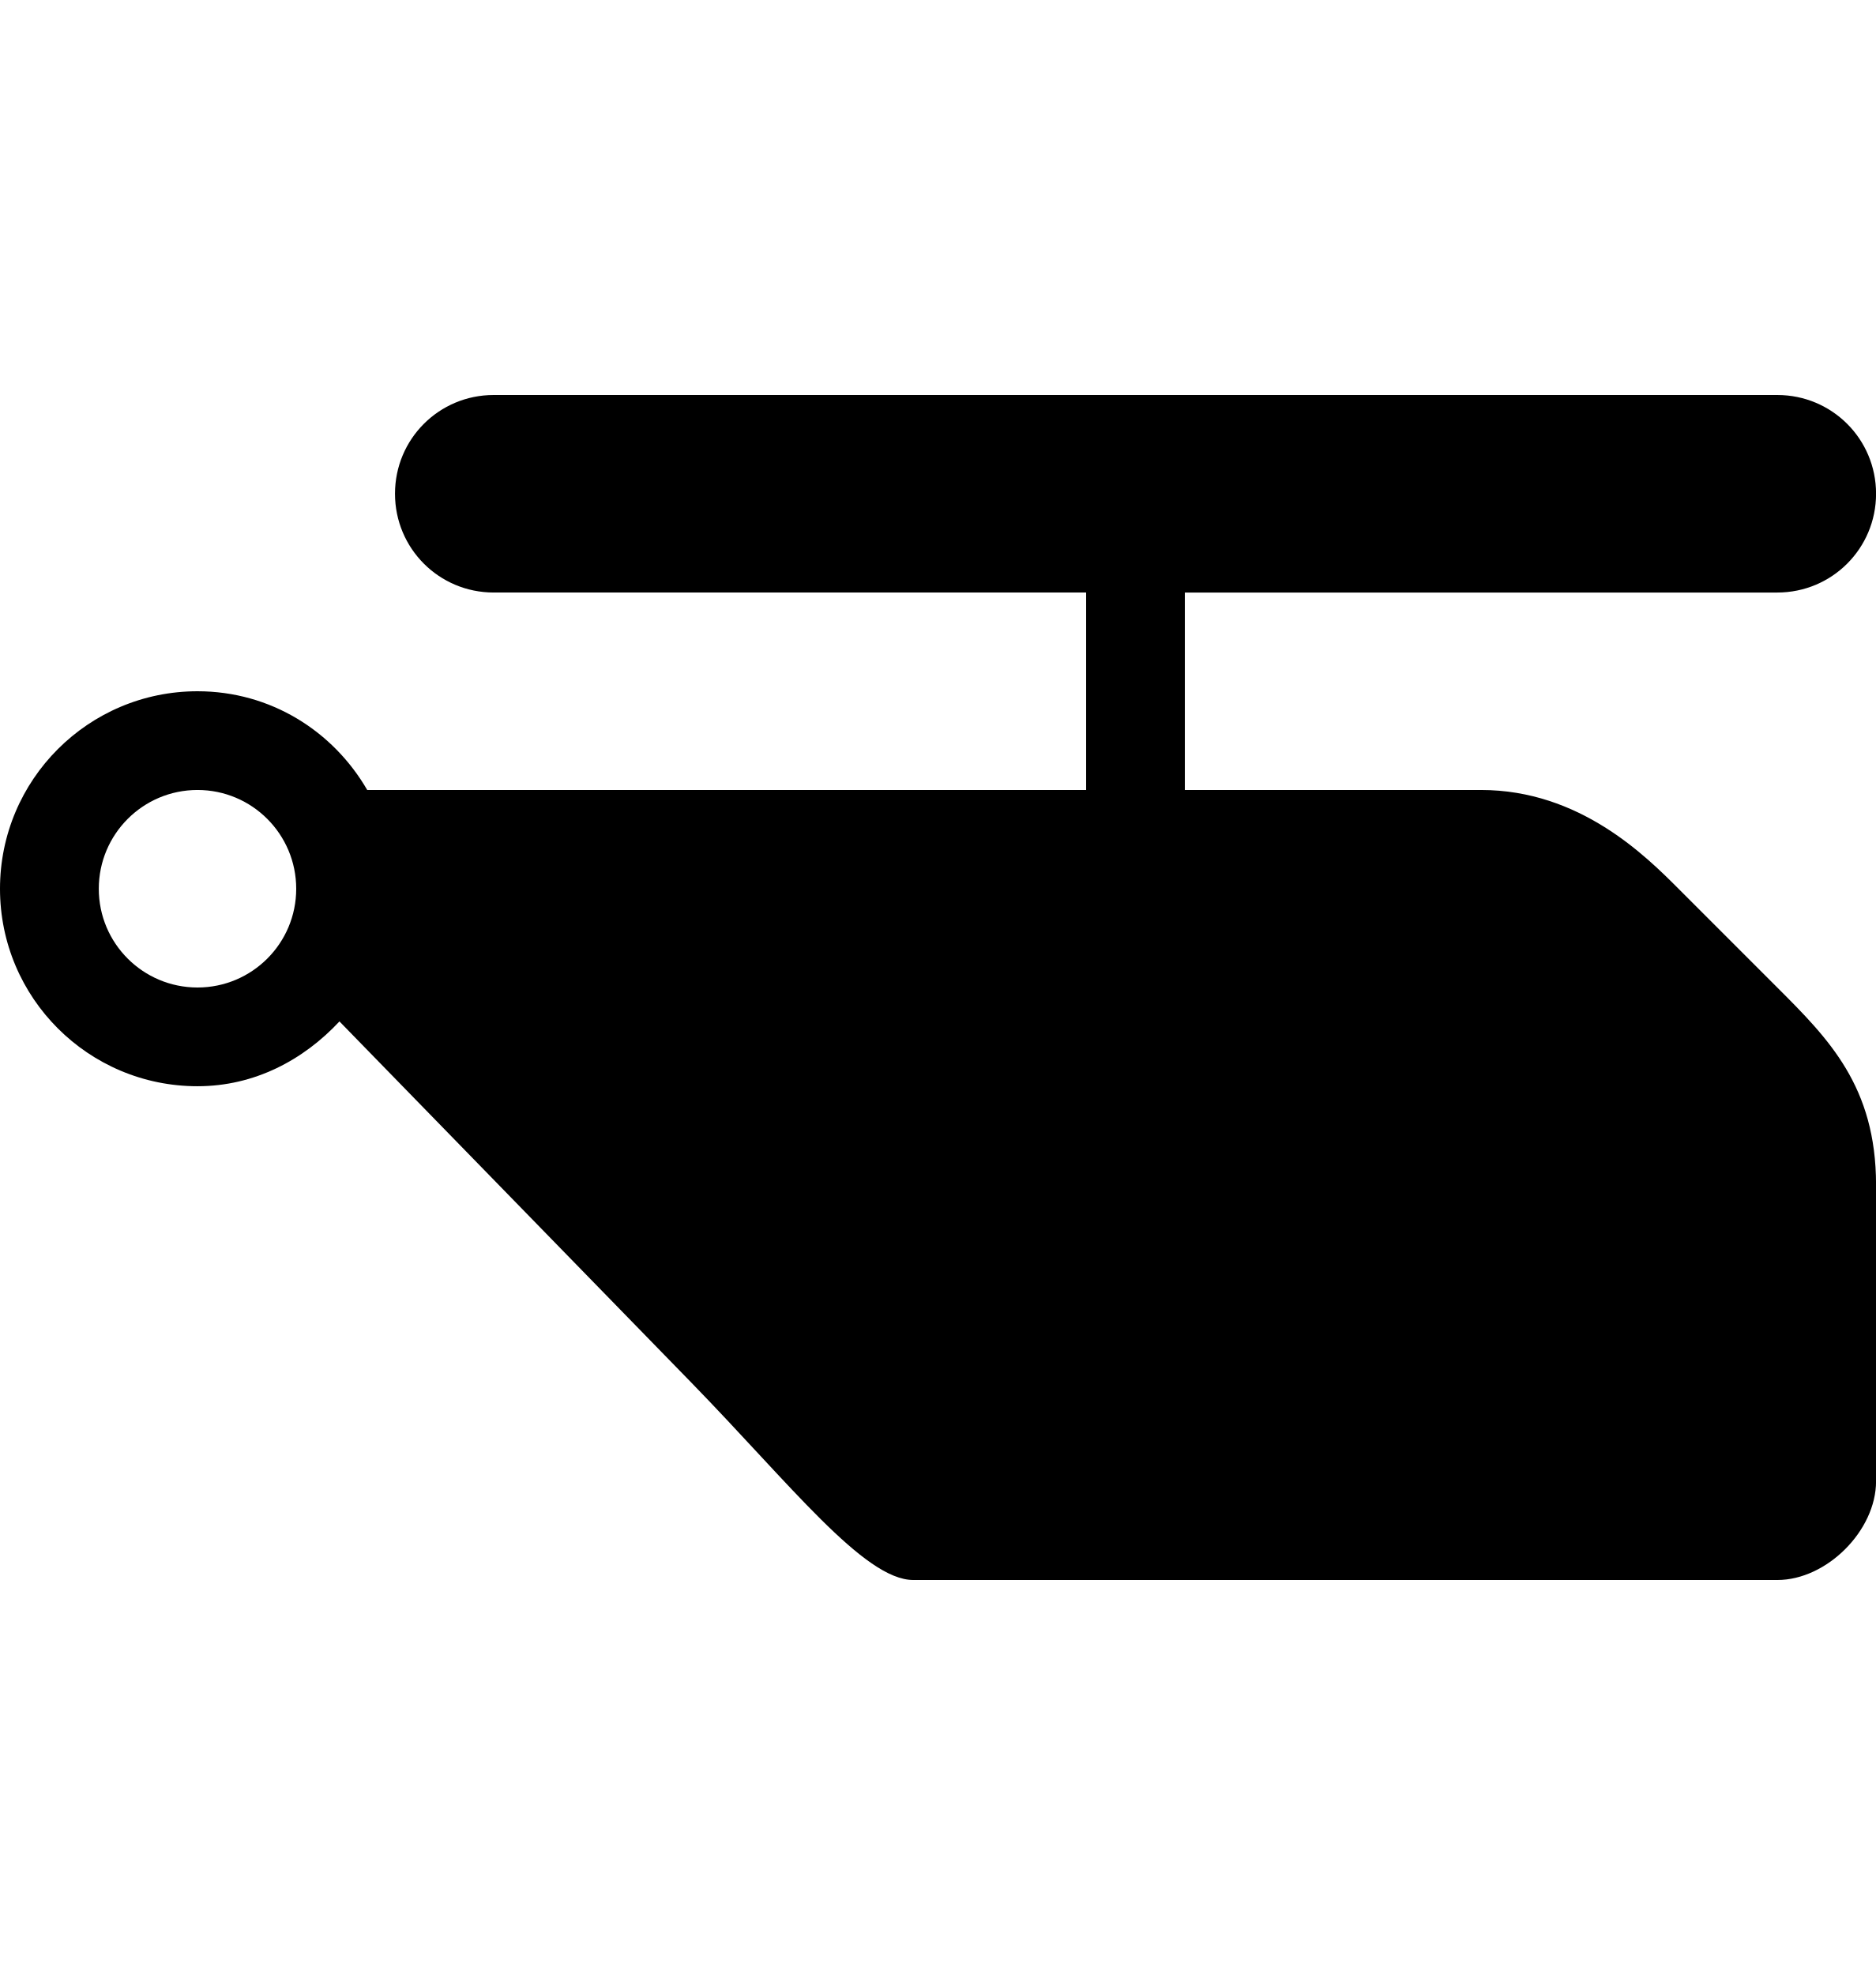
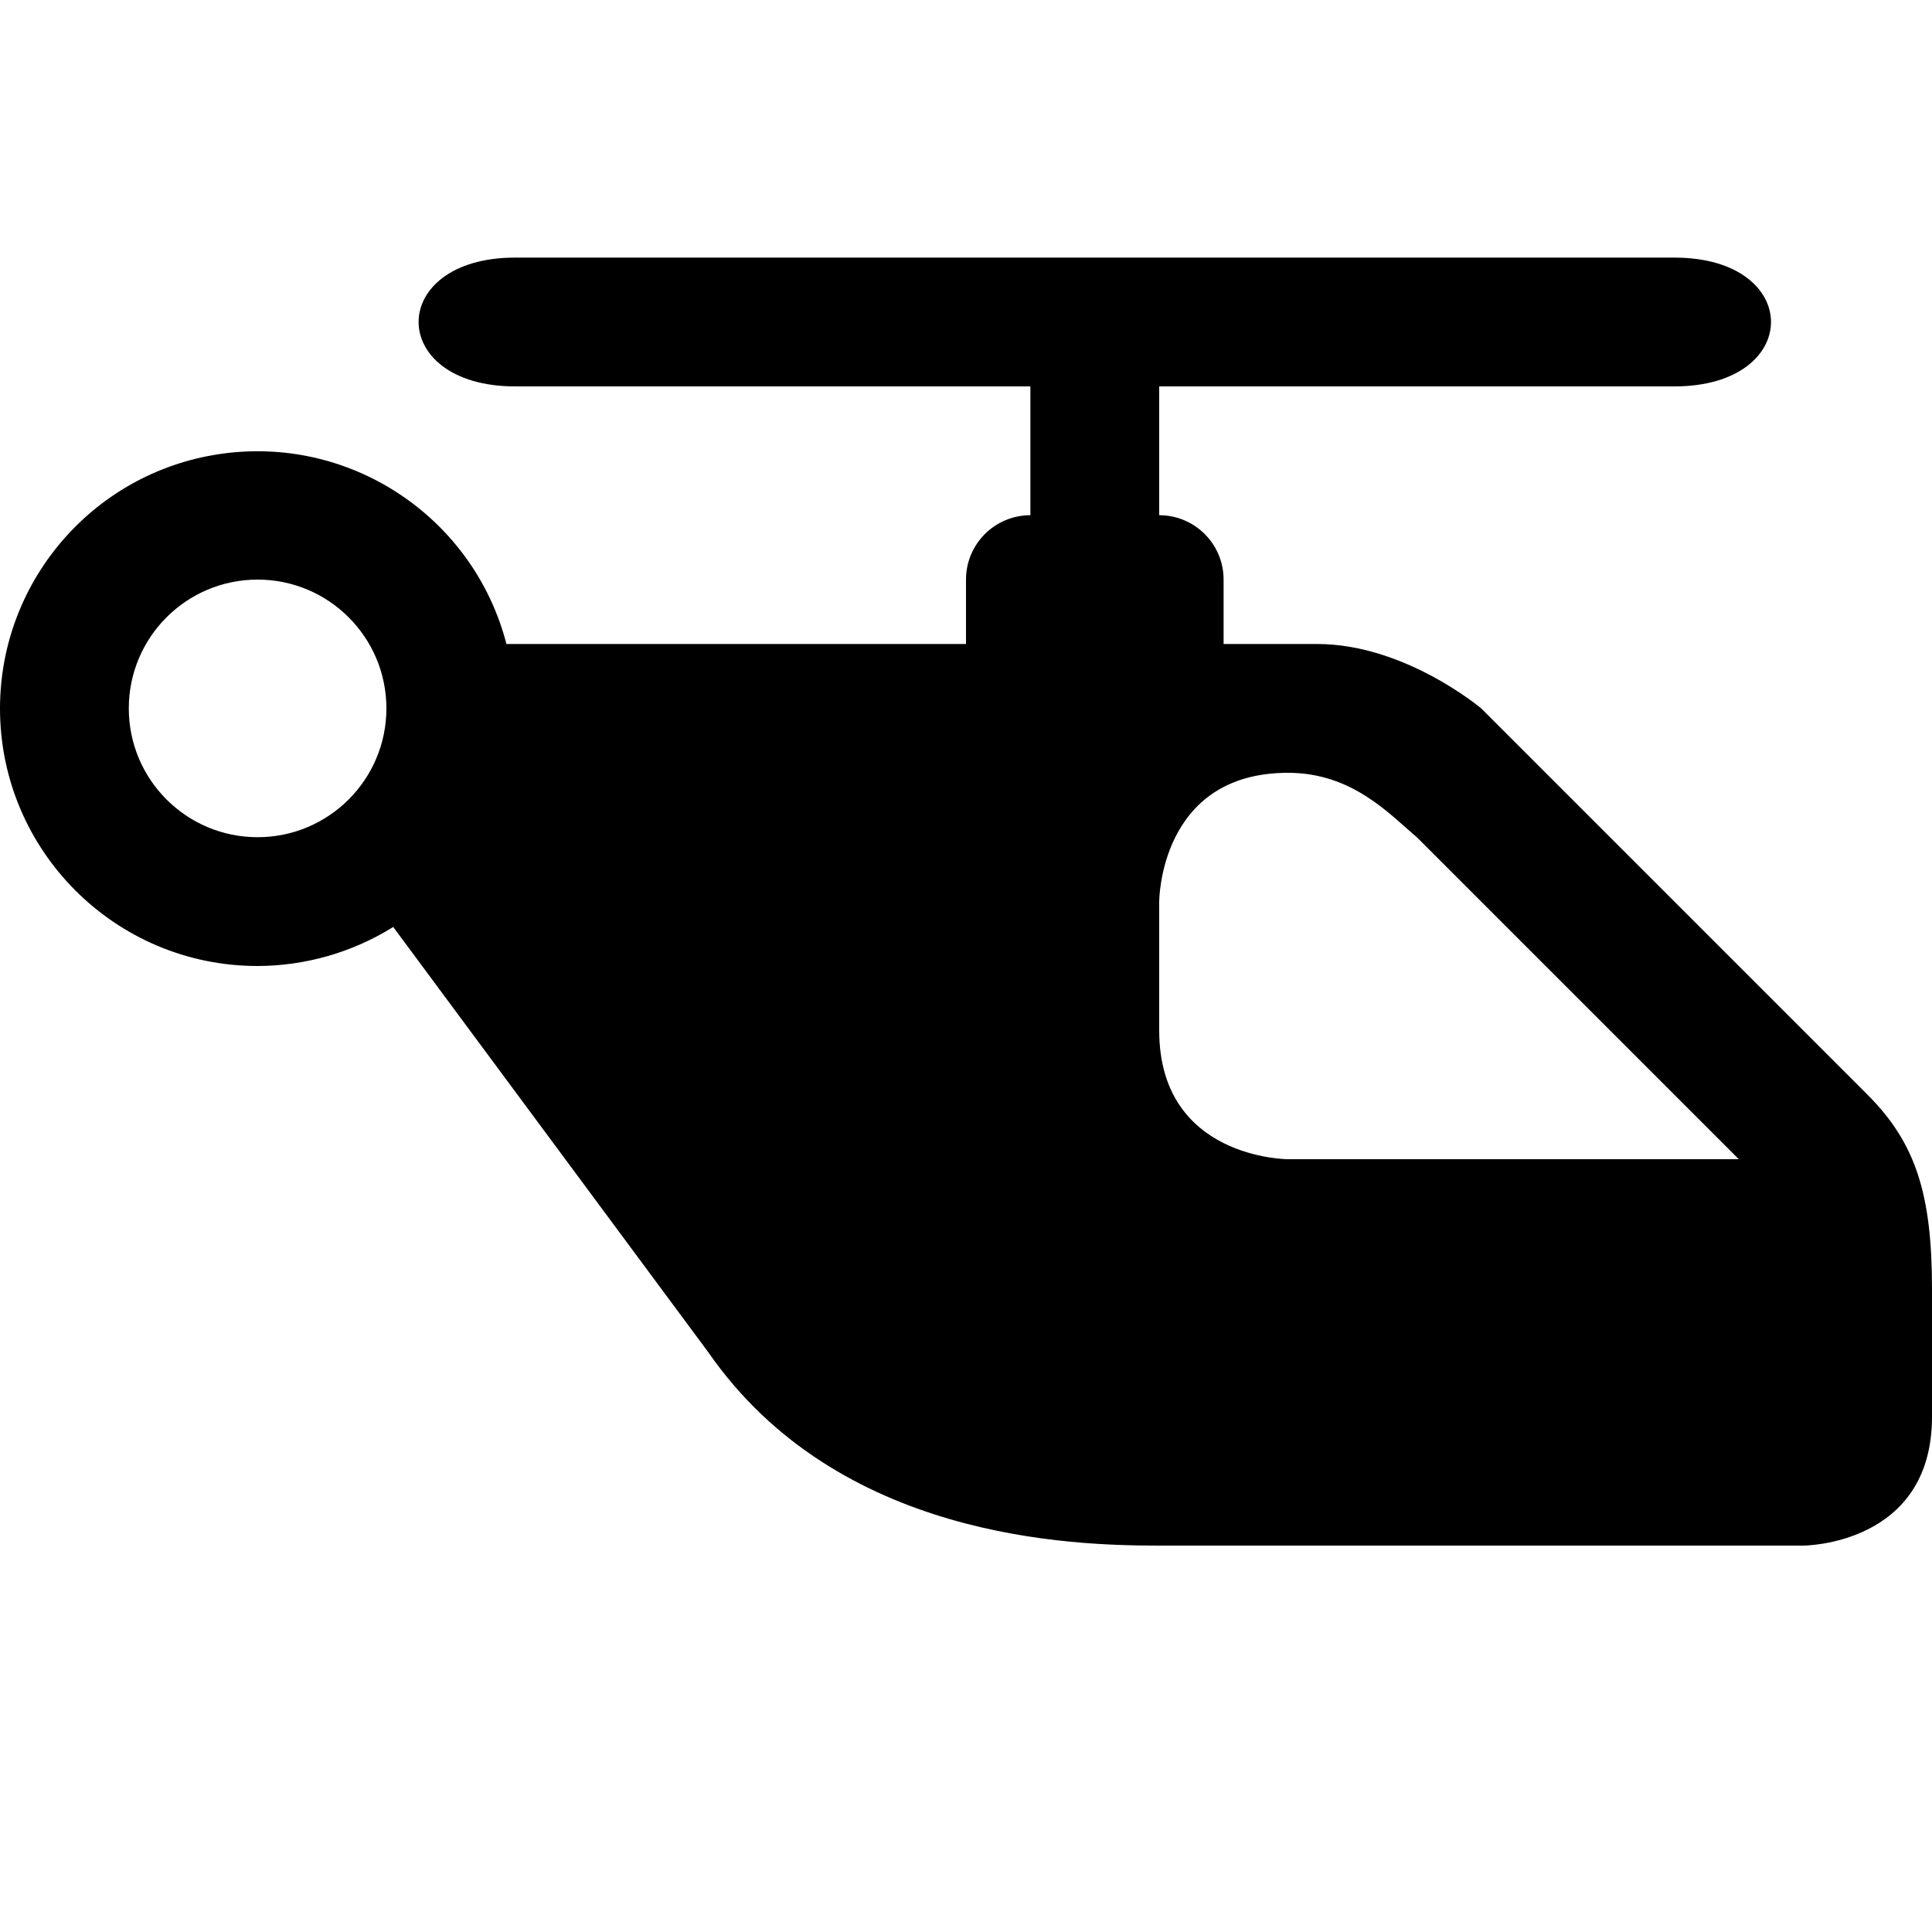
- <svg xmlns="http://www.w3.org/2000/svg" width="950" height="1000">
-   <path d="M250.013 200c-27.7 0 -49.987 22.288 -49.987 49.987s22.288 50.026 49.987 50.026l300 0l0 99.976l-364.05 0c-17.302 -29.845 -48.97 -49.987 -85.95 -49.987 -55.229 0 -100.013 44.783 -100.013 100.013 0 55.23 44.784 99.976 100.013 99.976 28.852 0 53.635 -13.268 71.887 -32.813l178.126 182.813c50 51.316 87.5 100.013 112.5 100.013l437.476 0c25 0 50.026 -24.988 50.026 -49.987l0 -150c0 -50 -24.064 -74.053 -50.026 -100.013 0 0 -33.322 -33.323 -49.987 -49.987 -16.667 -16.664 -50.012 -50.026 -100.013 -50.026l-150 0l0 -99.976l300.001 0c27.7 0 50.026 -22.325 50.026 -50.026 0 -27.7 -22.326 -49.987 -50.026 -49.987l-649.988 0zm-150 199.987c27.614 0 49.987 22.41 49.987 50.026s-22.373 49.987 -49.987 49.987 -49.987 -22.372 -49.987 -49.987c0 -27.614 22.373 -50.026 49.987 -50.026z" color="#000" overflow="visible" enable-background="accumulate" />
+ <svg xmlns="http://www.w3.org/2000/svg" version="1.1" width="15" height="15">
+   <path d="M4 2C3 2 3 3 4 3h4v1a.5.5 0 0 0-.5.5V5H3.932A1.998 1.998 0 0 0 0 5.5a2 2 0 0 0 2 2 2 2 0 0 0 1.053-.303L5.5 10.5C6.507 11.95 8.318 12 9 12h5s1 0 1-1v-.994C15 9.273 14.874 8.874 14.5 8.5l-3-3S10.908 5 10.227 5H9.5v-.5A.5.5 0 0 0 9 4V3h4c1 0 1-1 0-1C13 2 4 2 4 2M2 4.5a1 1 0 1 1 0 2 1 1 0 0 1 0-2M10 6c.5 0 .79.323 1 .5L13.5 9H10S9 9 9 8V7S9 6 10 6" />
</svg>
